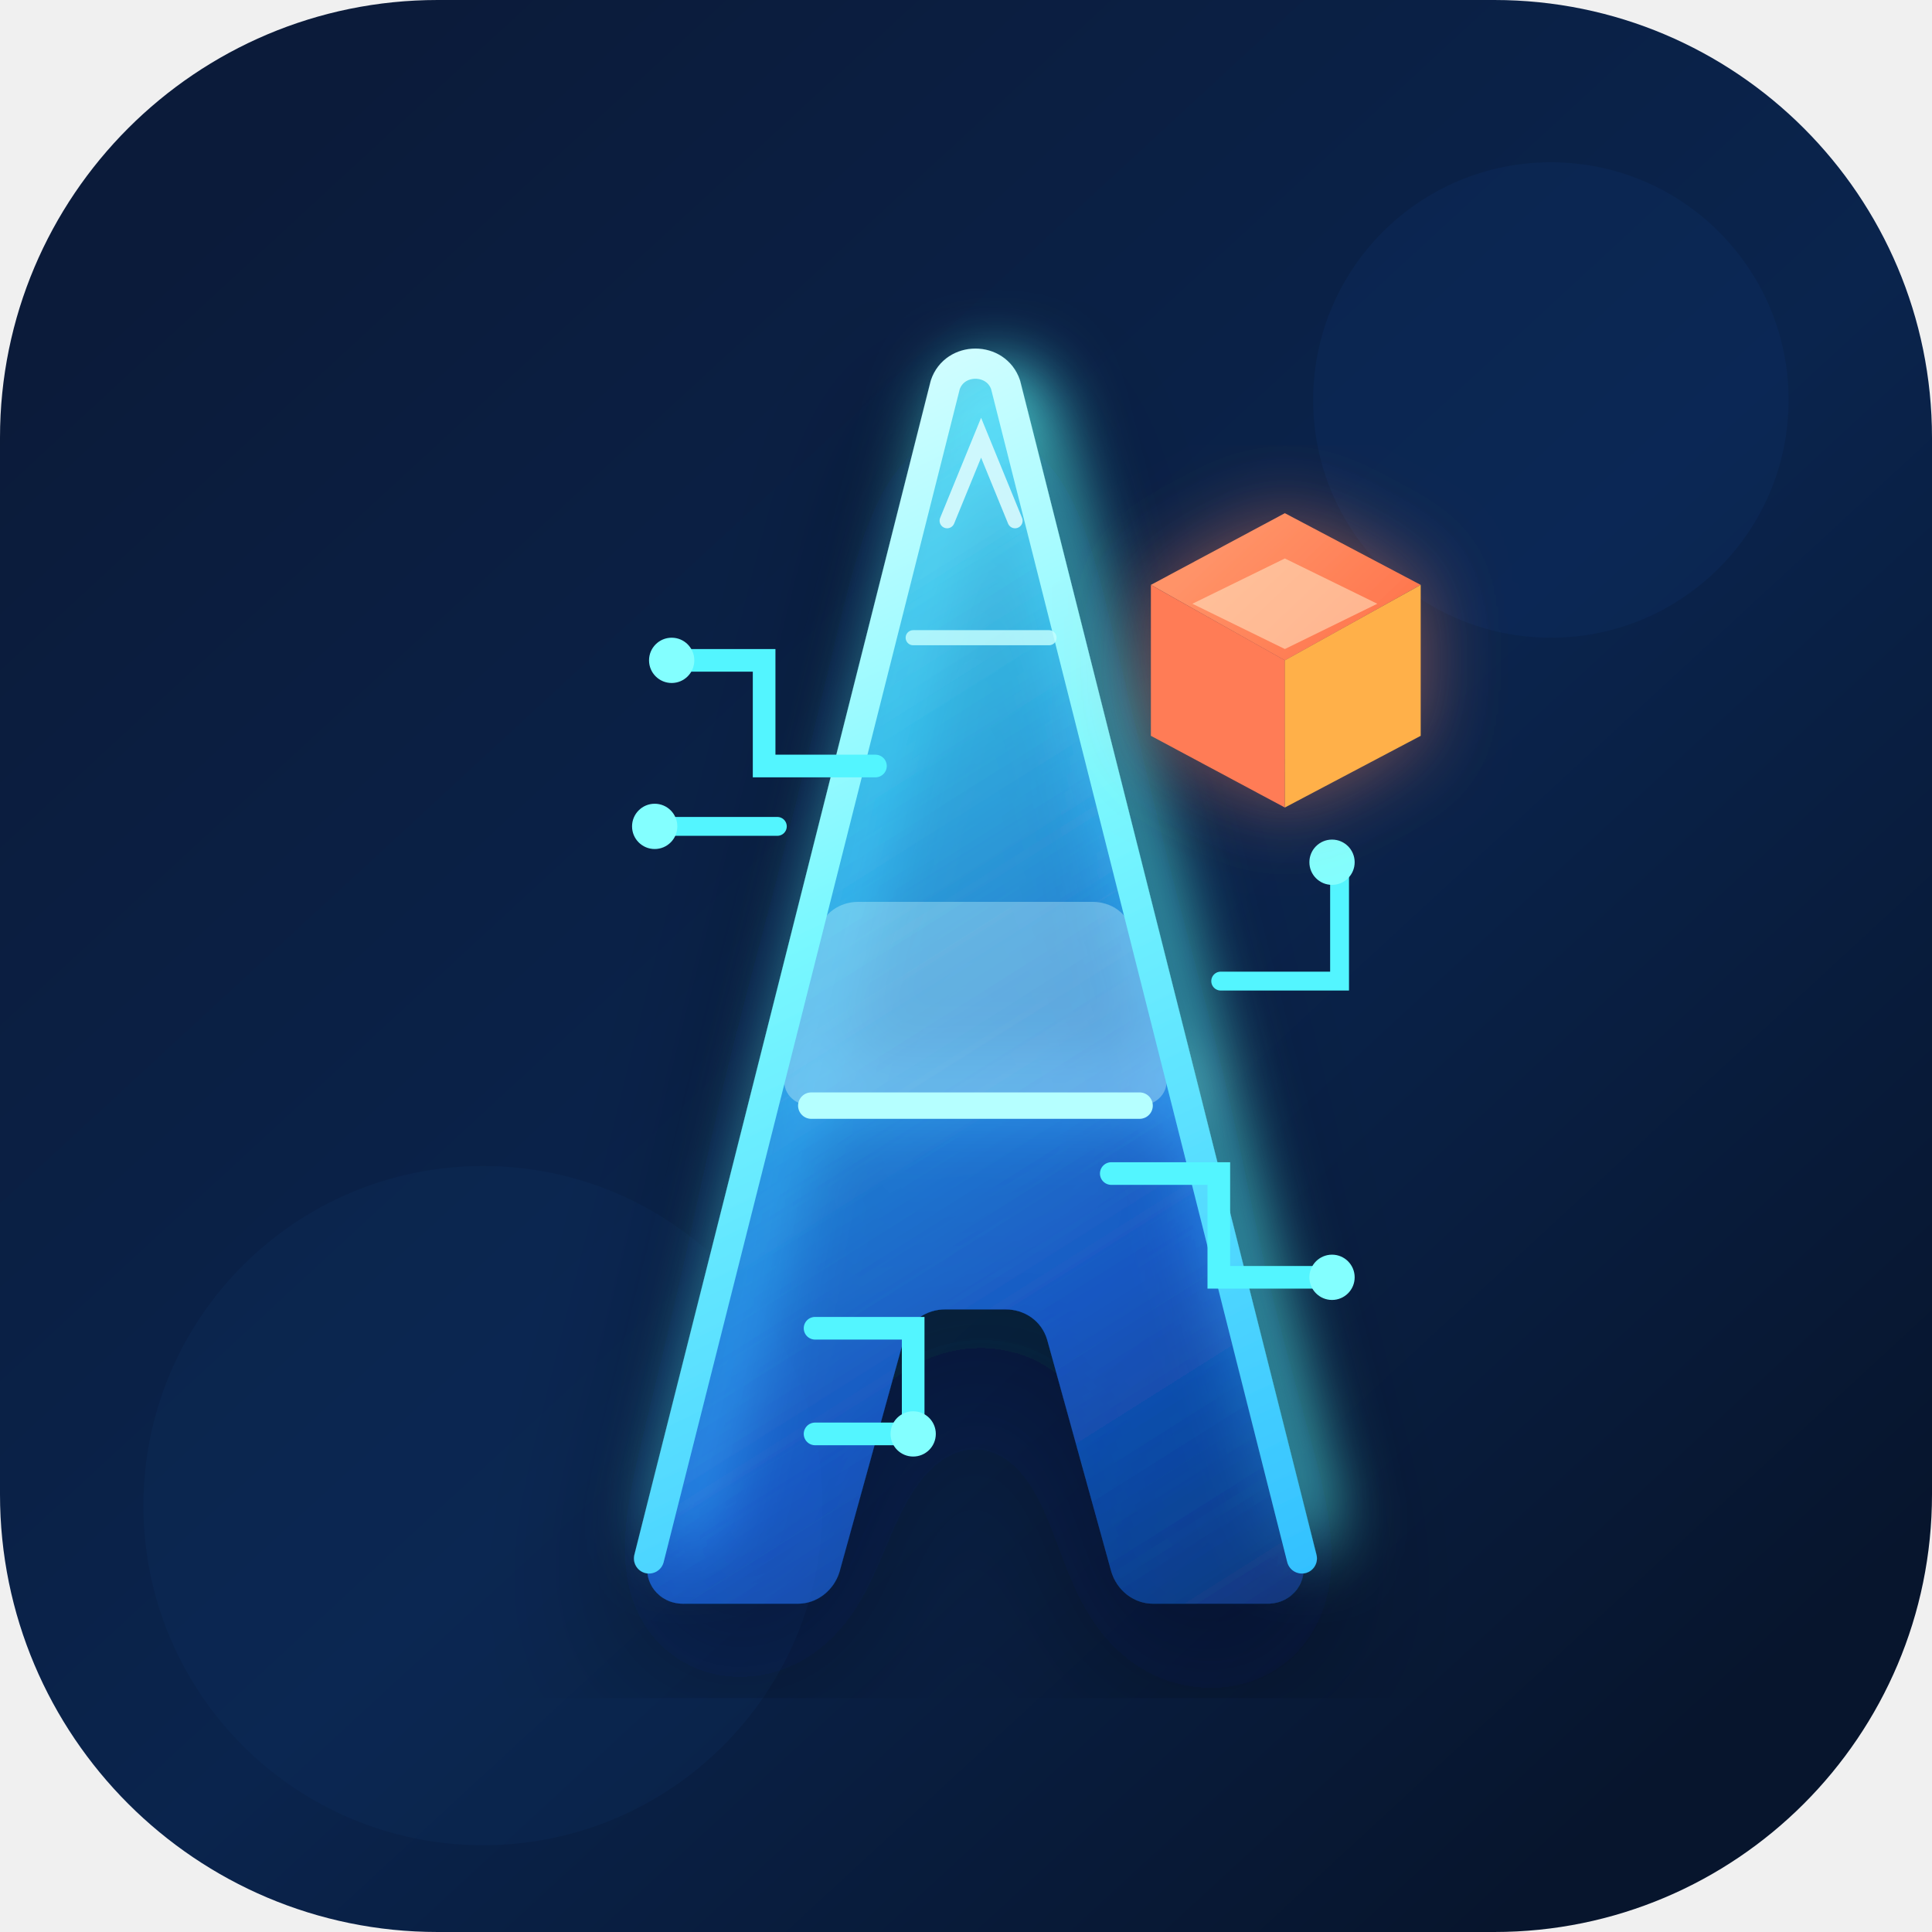
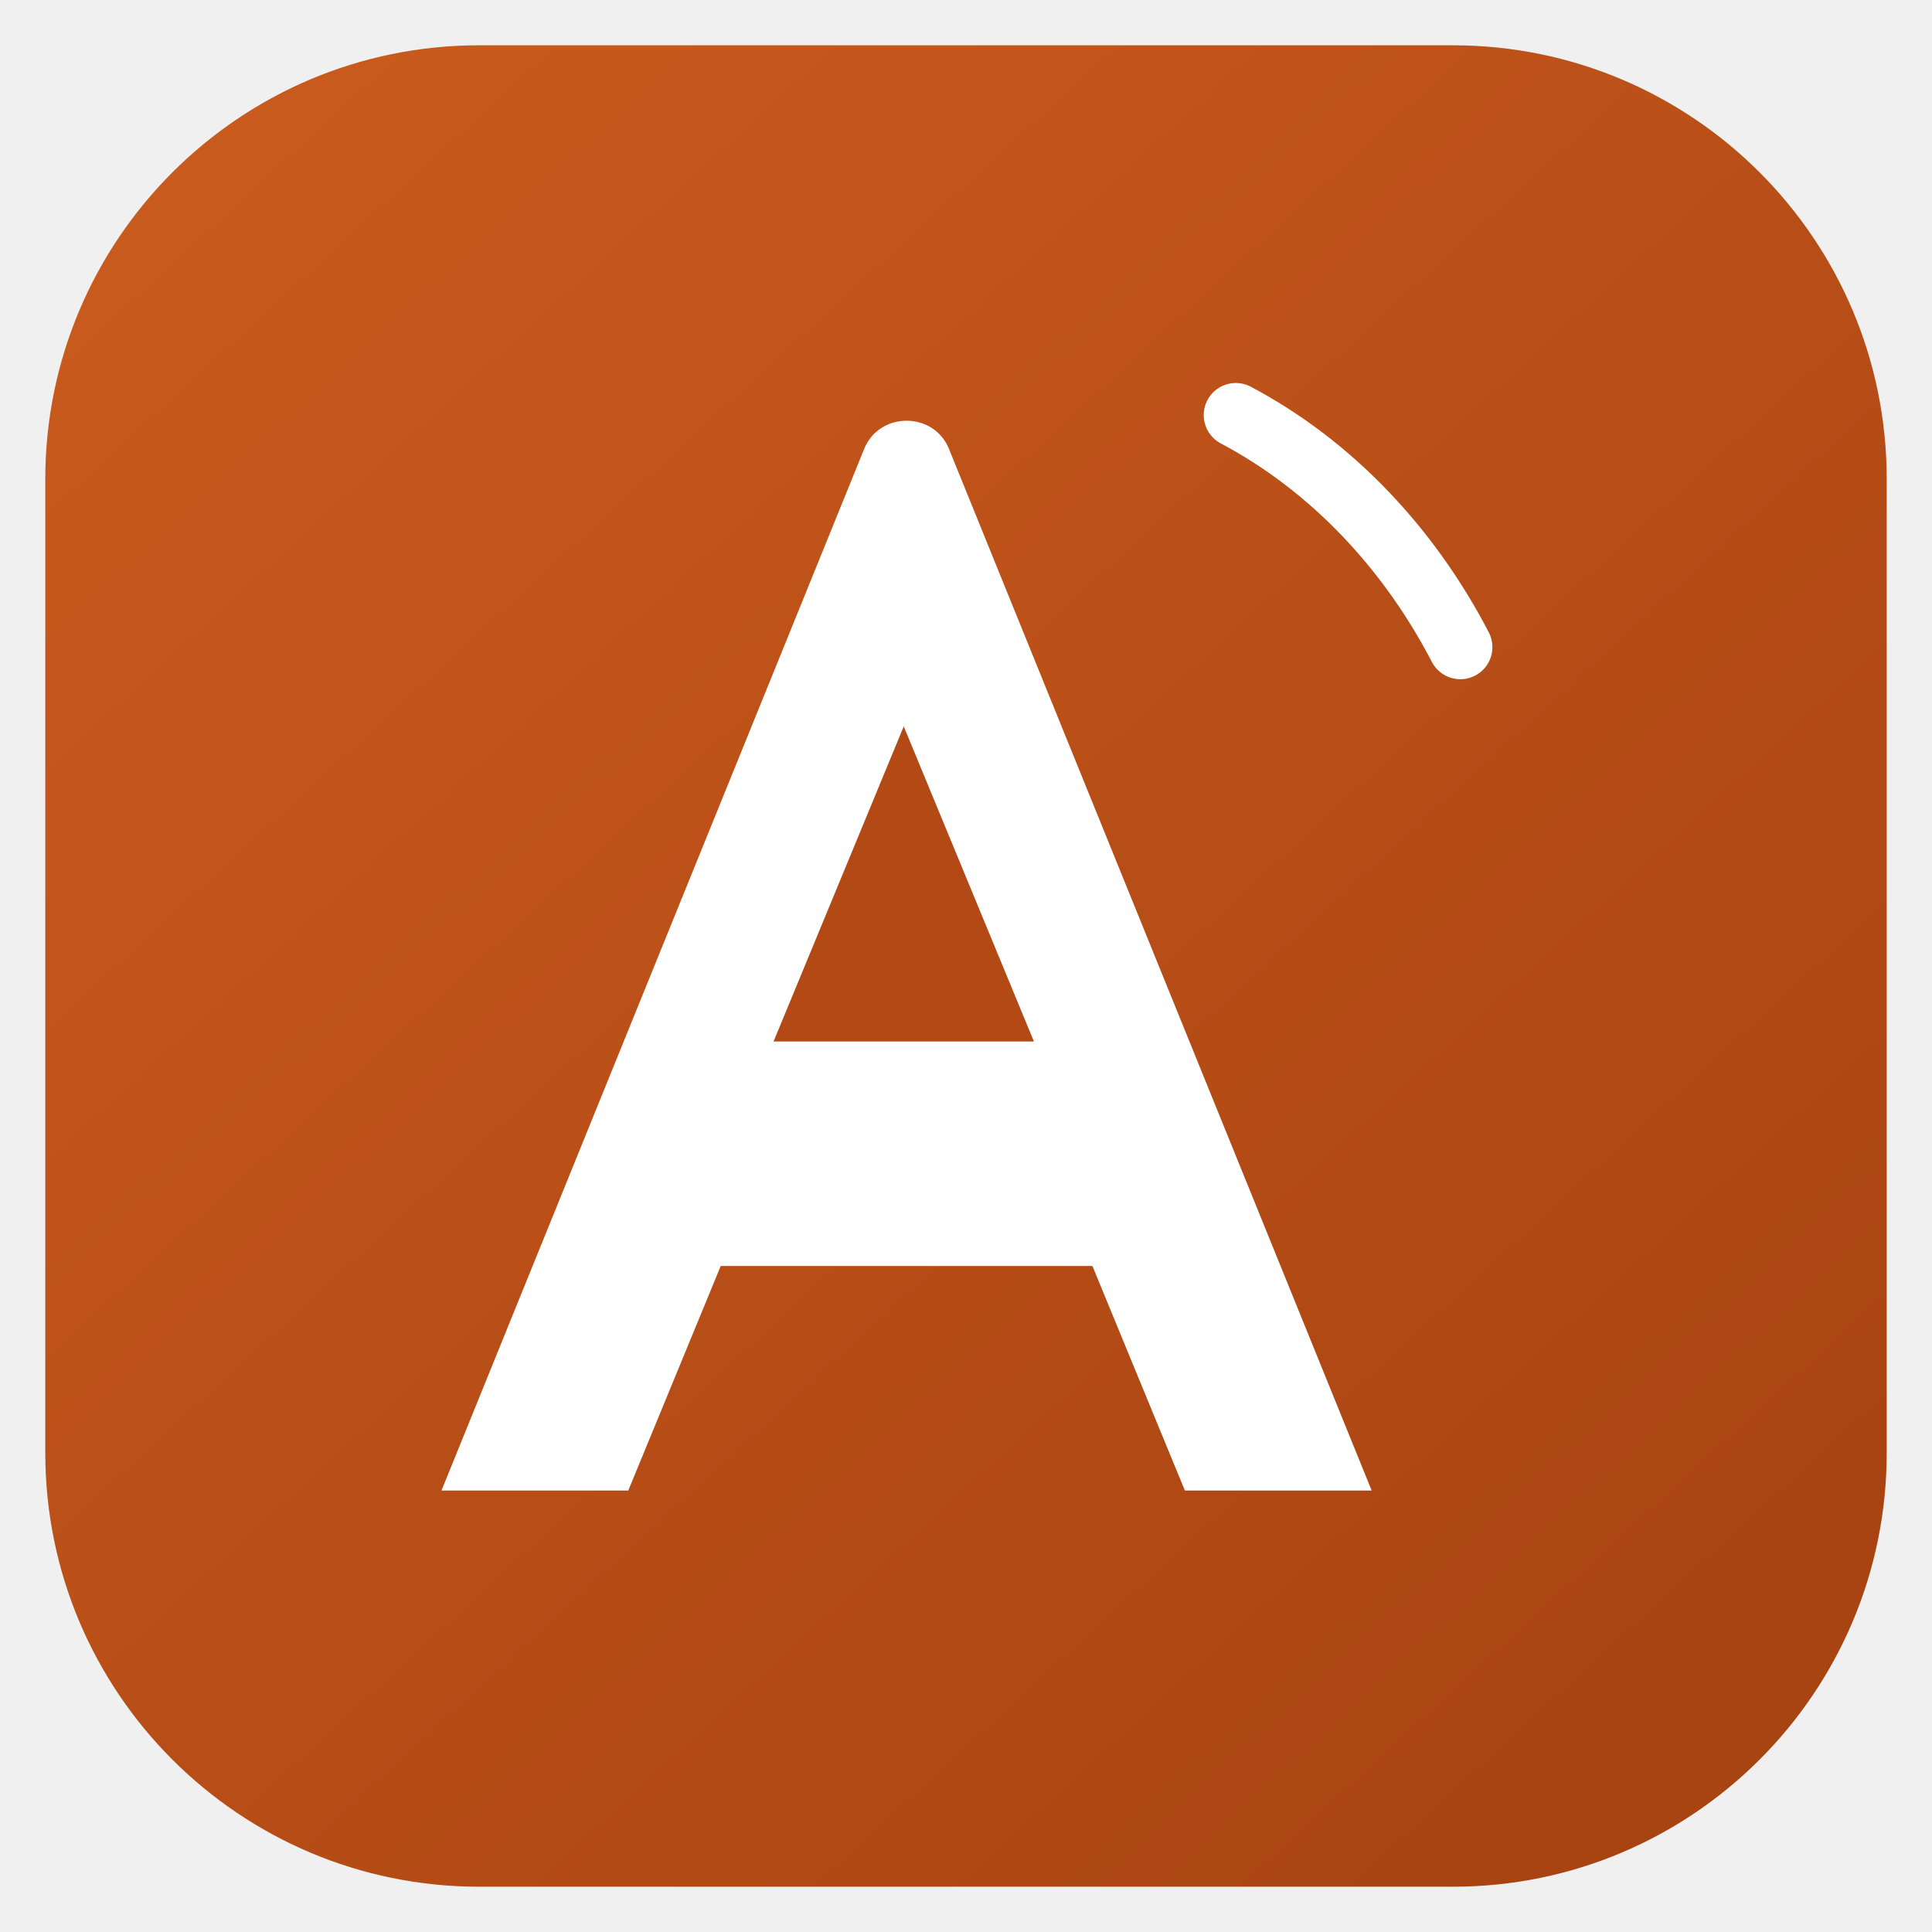
<svg xmlns="http://www.w3.org/2000/svg" width="1024" height="1024" viewBox="0 0 1024 1024" fill="none">
  <defs>
-     <linearGradient id="bg" x1="128" y1="96" x2="896" y2="928" gradientUnits="userSpaceOnUse">
-       <stop stop-color="#0B1B3A" />
-       <stop offset="0.55" stop-color="#0A244D" />
-       <stop offset="1" stop-color="#07152D" />
+     <linearGradient id="amazerOrangeDark" x1="120" y1="80" x2="910" y2="940" gradientUnits="userSpaceOnUse">
+       <stop offset="0" stop-color="#C95A1D" />
+       <stop offset="1" stop-color="#A84312" />
    </linearGradient>
-     <linearGradient id="glassA" x1="316" y1="174" x2="742" y2="850" gradientUnits="userSpaceOnUse">
-       <stop stop-color="#8EFFFF" stop-opacity="0.92" />
-       <stop offset="0.35" stop-color="#3BCBFF" stop-opacity="0.78" />
-       <stop offset="0.72" stop-color="#1D73FF" stop-opacity="0.62" />
-       <stop offset="1" stop-color="#11367B" stop-opacity="0.8" />
-     </linearGradient>
-     <linearGradient id="edge" x1="350" y1="190" x2="674" y2="856" gradientUnits="userSpaceOnUse">
-       <stop stop-color="#E7FFFF" />
-       <stop offset="0.42" stop-color="#79F8FF" />
-       <stop offset="1" stop-color="#31BFFF" />
-     </linearGradient>
-     <linearGradient id="accent" x1="610" y1="322" x2="772" y2="494" gradientUnits="userSpaceOnUse">
-       <stop stop-color="#FF9368" />
-       <stop offset="0.5" stop-color="#FF6F47" />
-       <stop offset="1" stop-color="#FFB347" />
-     </linearGradient>
-     <filter id="shadow" x="152" y="124" width="720" height="776" filterUnits="userSpaceOnUse" color-interpolation-filters="sRGB">
-       <feDropShadow dx="0" dy="36" stdDeviation="42" flood-color="#021123" flood-opacity="0.55" />
-     </filter>
-     <filter id="glow" x="238" y="118" width="548" height="776" filterUnits="userSpaceOnUse" color-interpolation-filters="sRGB">
-       <feGaussianBlur stdDeviation="18" result="blur" />
-       <feColorMatrix in="blur" type="matrix" values="1 0 0 0 0  0 0.85 0 0 0.62  0 0 1 0 0.95  0 0 0 1 0" />
-     </filter>
-     <filter id="cubeGlow" x="540" y="236" width="274" height="274" filterUnits="userSpaceOnUse" color-interpolation-filters="sRGB">
-       <feDropShadow dx="0" dy="0" stdDeviation="22" flood-color="#FF845B" flood-opacity="0.5" />
-     </filter>
  </defs>
-   <rect width="1024" height="1024" rx="232" fill="url(#bg)" />
-   <circle cx="822" cy="212" r="126" fill="#10346C" fill-opacity="0.24" />
-   <circle cx="256" cy="798" r="180" fill="#0F3566" fill-opacity="0.22" />
-   <g filter="url(#glow)">
-     <path d="M364 808L514 218C518 204 538 204 542 218L692 808" stroke="#59E9FF" stroke-width="26" stroke-linecap="round" stroke-linejoin="round" />
-     <path d="M426 578H630" stroke="#7CF8FF" stroke-width="24" stroke-linecap="round" />
-   </g>
-   <g filter="url(#shadow)">
-     <path d="M344 826L501 204C506 189 528 189 533 204L690 826C694 838 685 850 672 850H611C601 850 592 843 589 833L555 710C552 700 543 694 533 694H501C491 694 482 700 479 710L445 833C442 843 433 850 423 850H362C349 850 340 838 344 826Z" fill="url(#glassA)" />
-     <path d="M430 586C421 586 414 579 416 570L434 494C436 484 445 478 455 478H579C589 478 598 484 600 494L618 570C620 579 613 586 604 586H430Z" fill="#D9FEFF" fill-opacity="0.32" />
-     <path d="M344 826L501 204C506 189 528 189 533 204L690 826" stroke="url(#edge)" stroke-width="16" stroke-linecap="round" stroke-linejoin="round" />
-     <path d="M430 586H604" stroke="#B5FFFF" stroke-width="14" stroke-linecap="round" />
-   </g>
-   <path d="M432 704H484V760H432" stroke="#53F5FF" stroke-width="12" stroke-linecap="round" />
-   <path d="M589 622H646V677H706" stroke="#53F5FF" stroke-width="12" stroke-linecap="round" />
-   <path d="M464 406H405V350H356" stroke="#53F5FF" stroke-width="12" stroke-linecap="round" />
-   <path d="M412 438H348" stroke="#53F5FF" stroke-width="10" stroke-linecap="round" />
-   <path d="M647 520H710V457" stroke="#53F5FF" stroke-width="10" stroke-linecap="round" />
-   <circle cx="347" cy="438" r="12" fill="#83FFFF" />
-   <circle cx="706" cy="457" r="12" fill="#83FFFF" />
-   <circle cx="484" cy="760" r="12" fill="#83FFFF" />
-   <circle cx="706" cy="677" r="12" fill="#83FFFF" />
-   <circle cx="356" cy="350" r="12" fill="#83FFFF" />
-   <g filter="url(#cubeGlow)">
-     <path d="M610 310L681 272L753 310L681 350L610 310Z" fill="url(#accent)" />
-     <path d="M610 310V390L681 428V350L610 310Z" fill="#FF7B56" />
-     <path d="M753 310V390L681 428V350L753 310Z" fill="#FFB04A" />
-     <path d="M632 320L681 296L730 320L681 344L632 320Z" fill="#FFE7C5" fill-opacity="0.55" />
-   </g>
-   <g opacity="0.82">
-     <path d="M502 276L520 232L538 276" stroke="#E8FFFF" stroke-width="8" stroke-linecap="round" />
-     <path d="M484 338H556" stroke="#C4FFFF" stroke-width="8" stroke-linecap="round" />
-   </g>
+   <rect x="24" y="24" width="976" height="976" rx="230" fill="url(#amazerOrangeDark)" />
+   <path d="M234 790L458 238C466 218 495 218 503 238L727 790H628L579 671H382L333 790H234Z" fill="white" />
+   <path d="M479 385L548 552H410L479 385Z" fill="#B34A16" />
+   <path d="M655 220C706 247 747 291 774 343" stroke="white" stroke-width="34" stroke-linecap="round" />
</svg>
